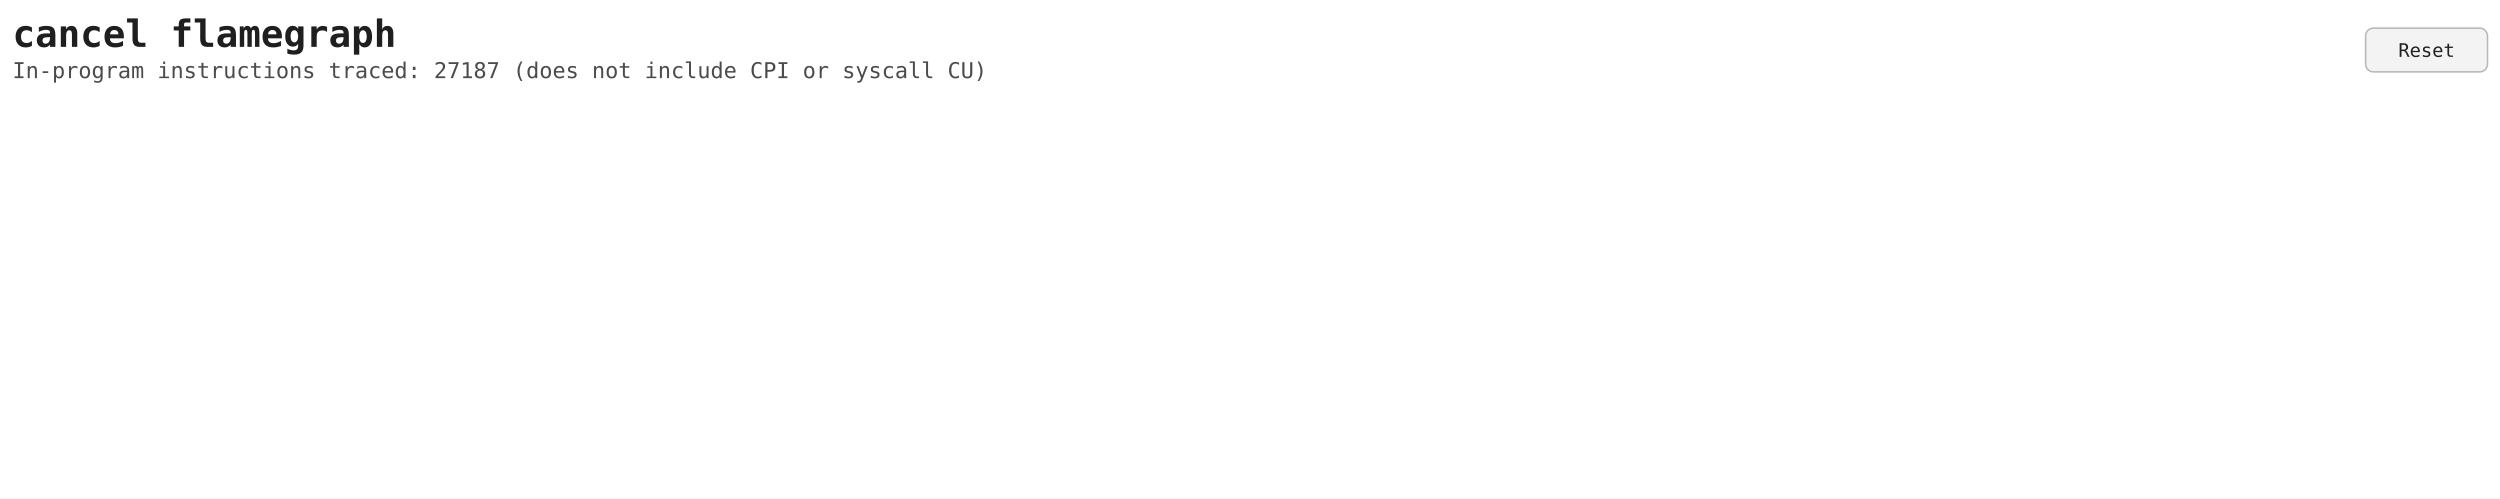
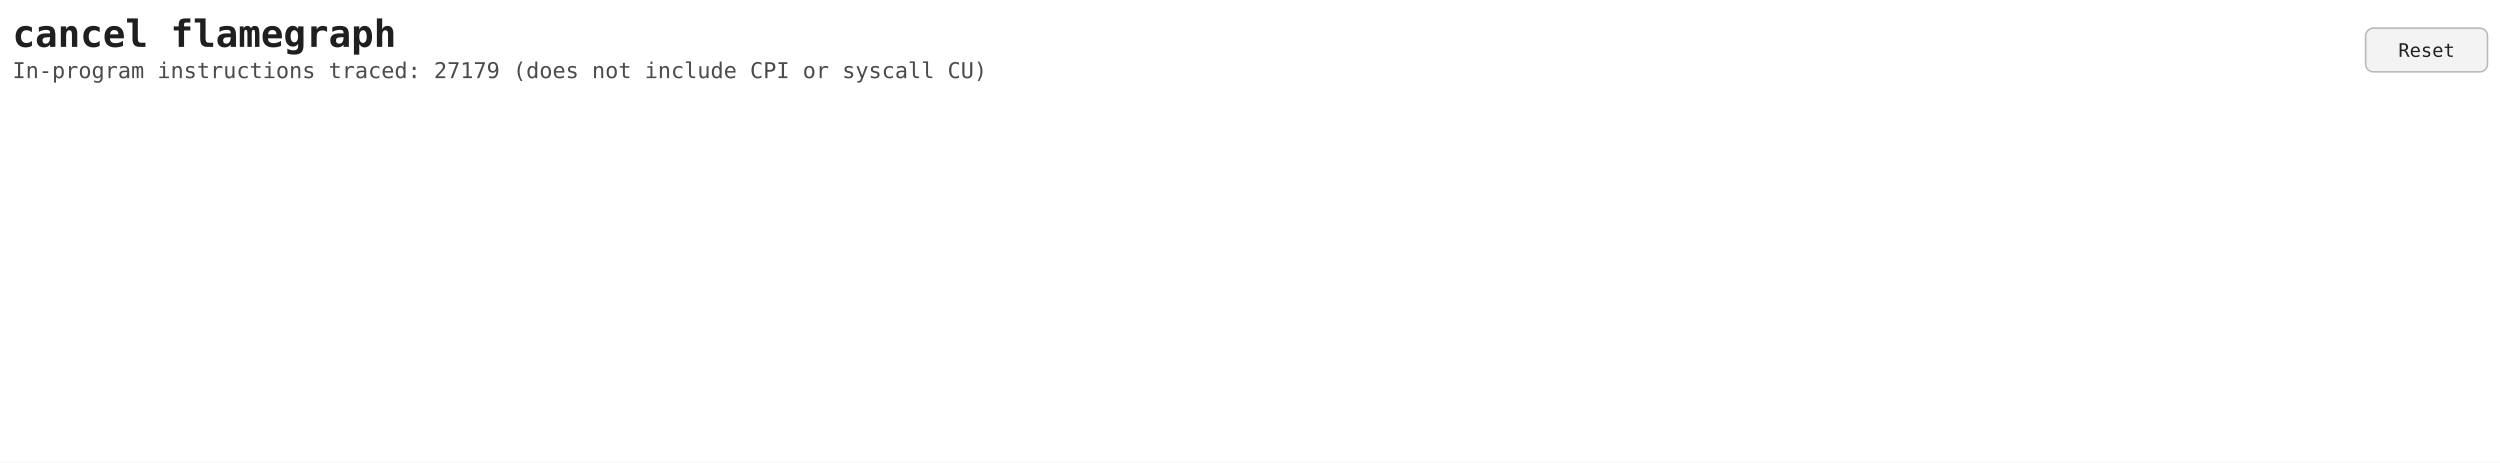
- <svg xmlns="http://www.w3.org/2000/svg" width="100%" height="100%" viewBox="0 0 1600 319">
+ <svg xmlns="http://www.w3.org/2000/svg" width="100%" height="100%" viewBox="0 0 1600 296">
  <style>
    .title { font: 700 24px monospace; fill: #1f1f1f; }
    .subtitle { font: 14px monospace; fill: #4b4b4b; }
    .button-label { font: 12px monospace; fill: #222; dominant-baseline: middle; text-anchor: middle; }
    .button-rect { fill: #f3f3f3; stroke: #b8b8b8; stroke-width: 1; }
  </style>
-   <rect width="1600" height="319" fill="#ffffff" />
+   <rect width="1600" height="296" fill="#ffffff" />
  <text x="8" y="30" class="title">cancel flamegraph</text>
-   <text id="subtitle" x="8" y="50" class="subtitle">In-program instructions traced: 27187 (does not include CPI or syscall CU)</text>
+   <text id="subtitle" x="8" y="50" class="subtitle">In-program instructions traced: 27179 (does not include CPI or syscall CU)</text>
  <g id="reset-button" transform="translate(1514, 18)">
    <rect class="button-rect" width="78" height="28" rx="5" />
    <text x="39" y="15" class="button-label">Reset</text>
  </g>
  <g id="frames" />
</svg>
